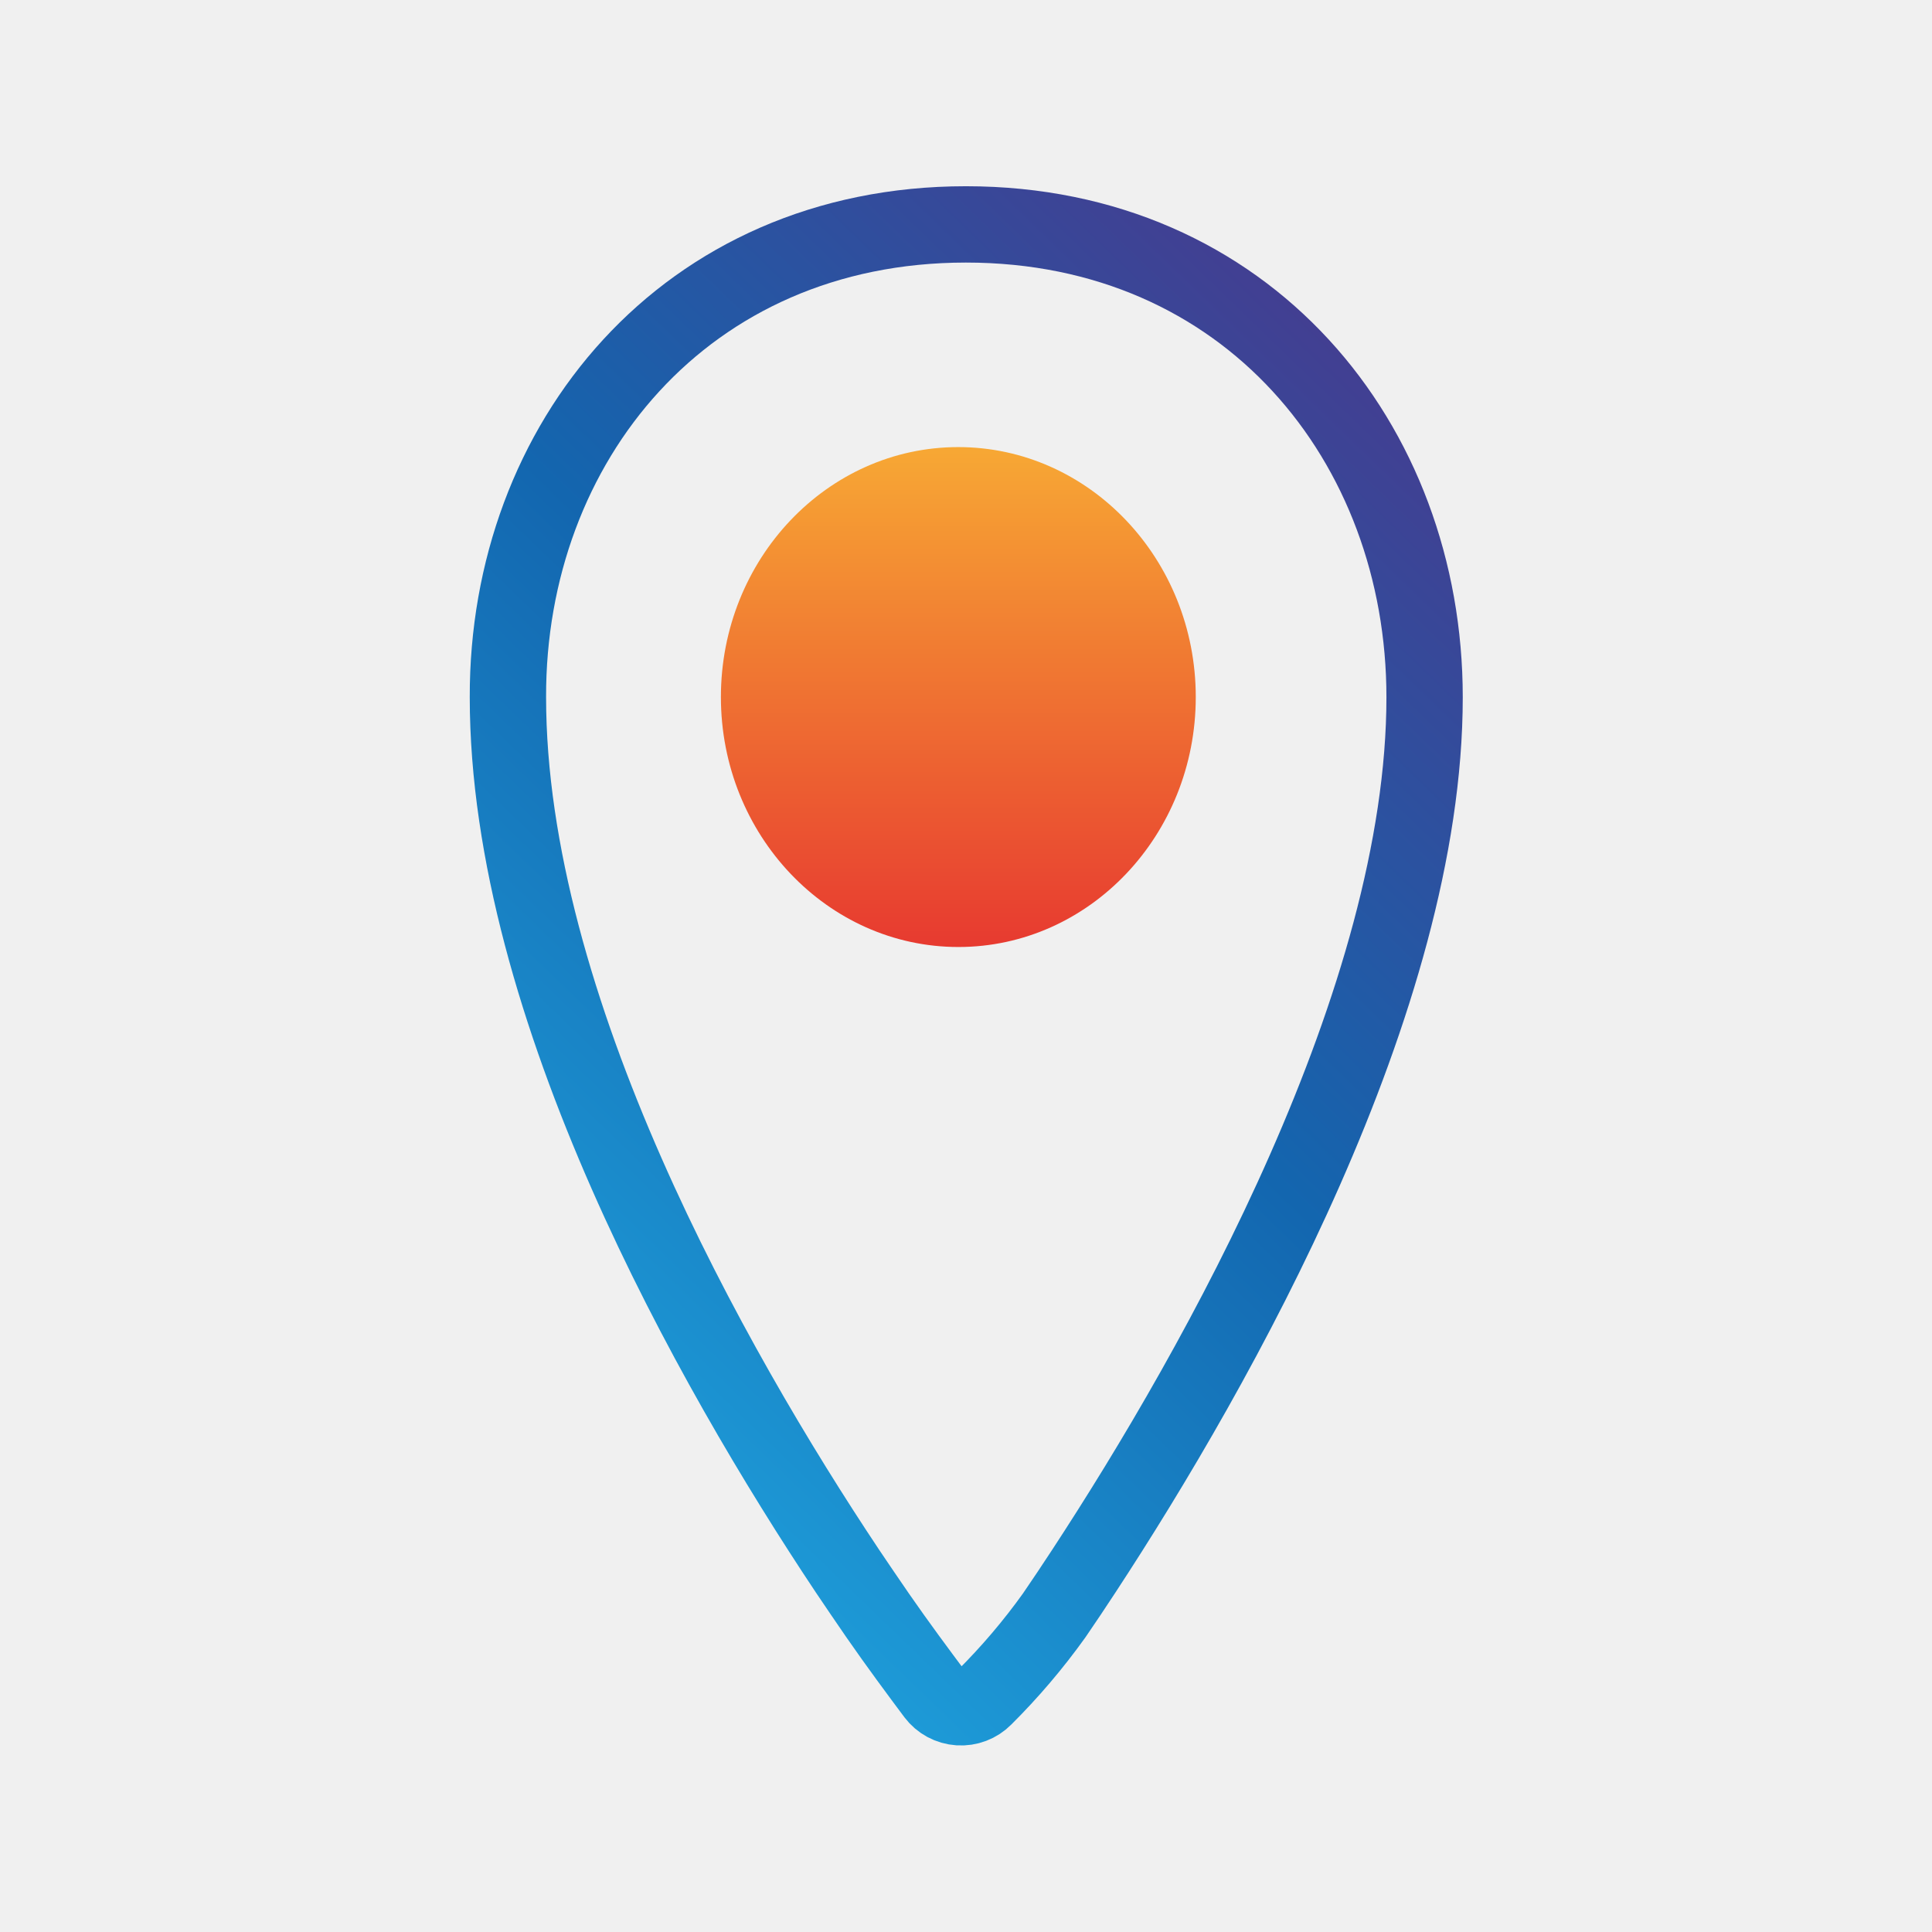
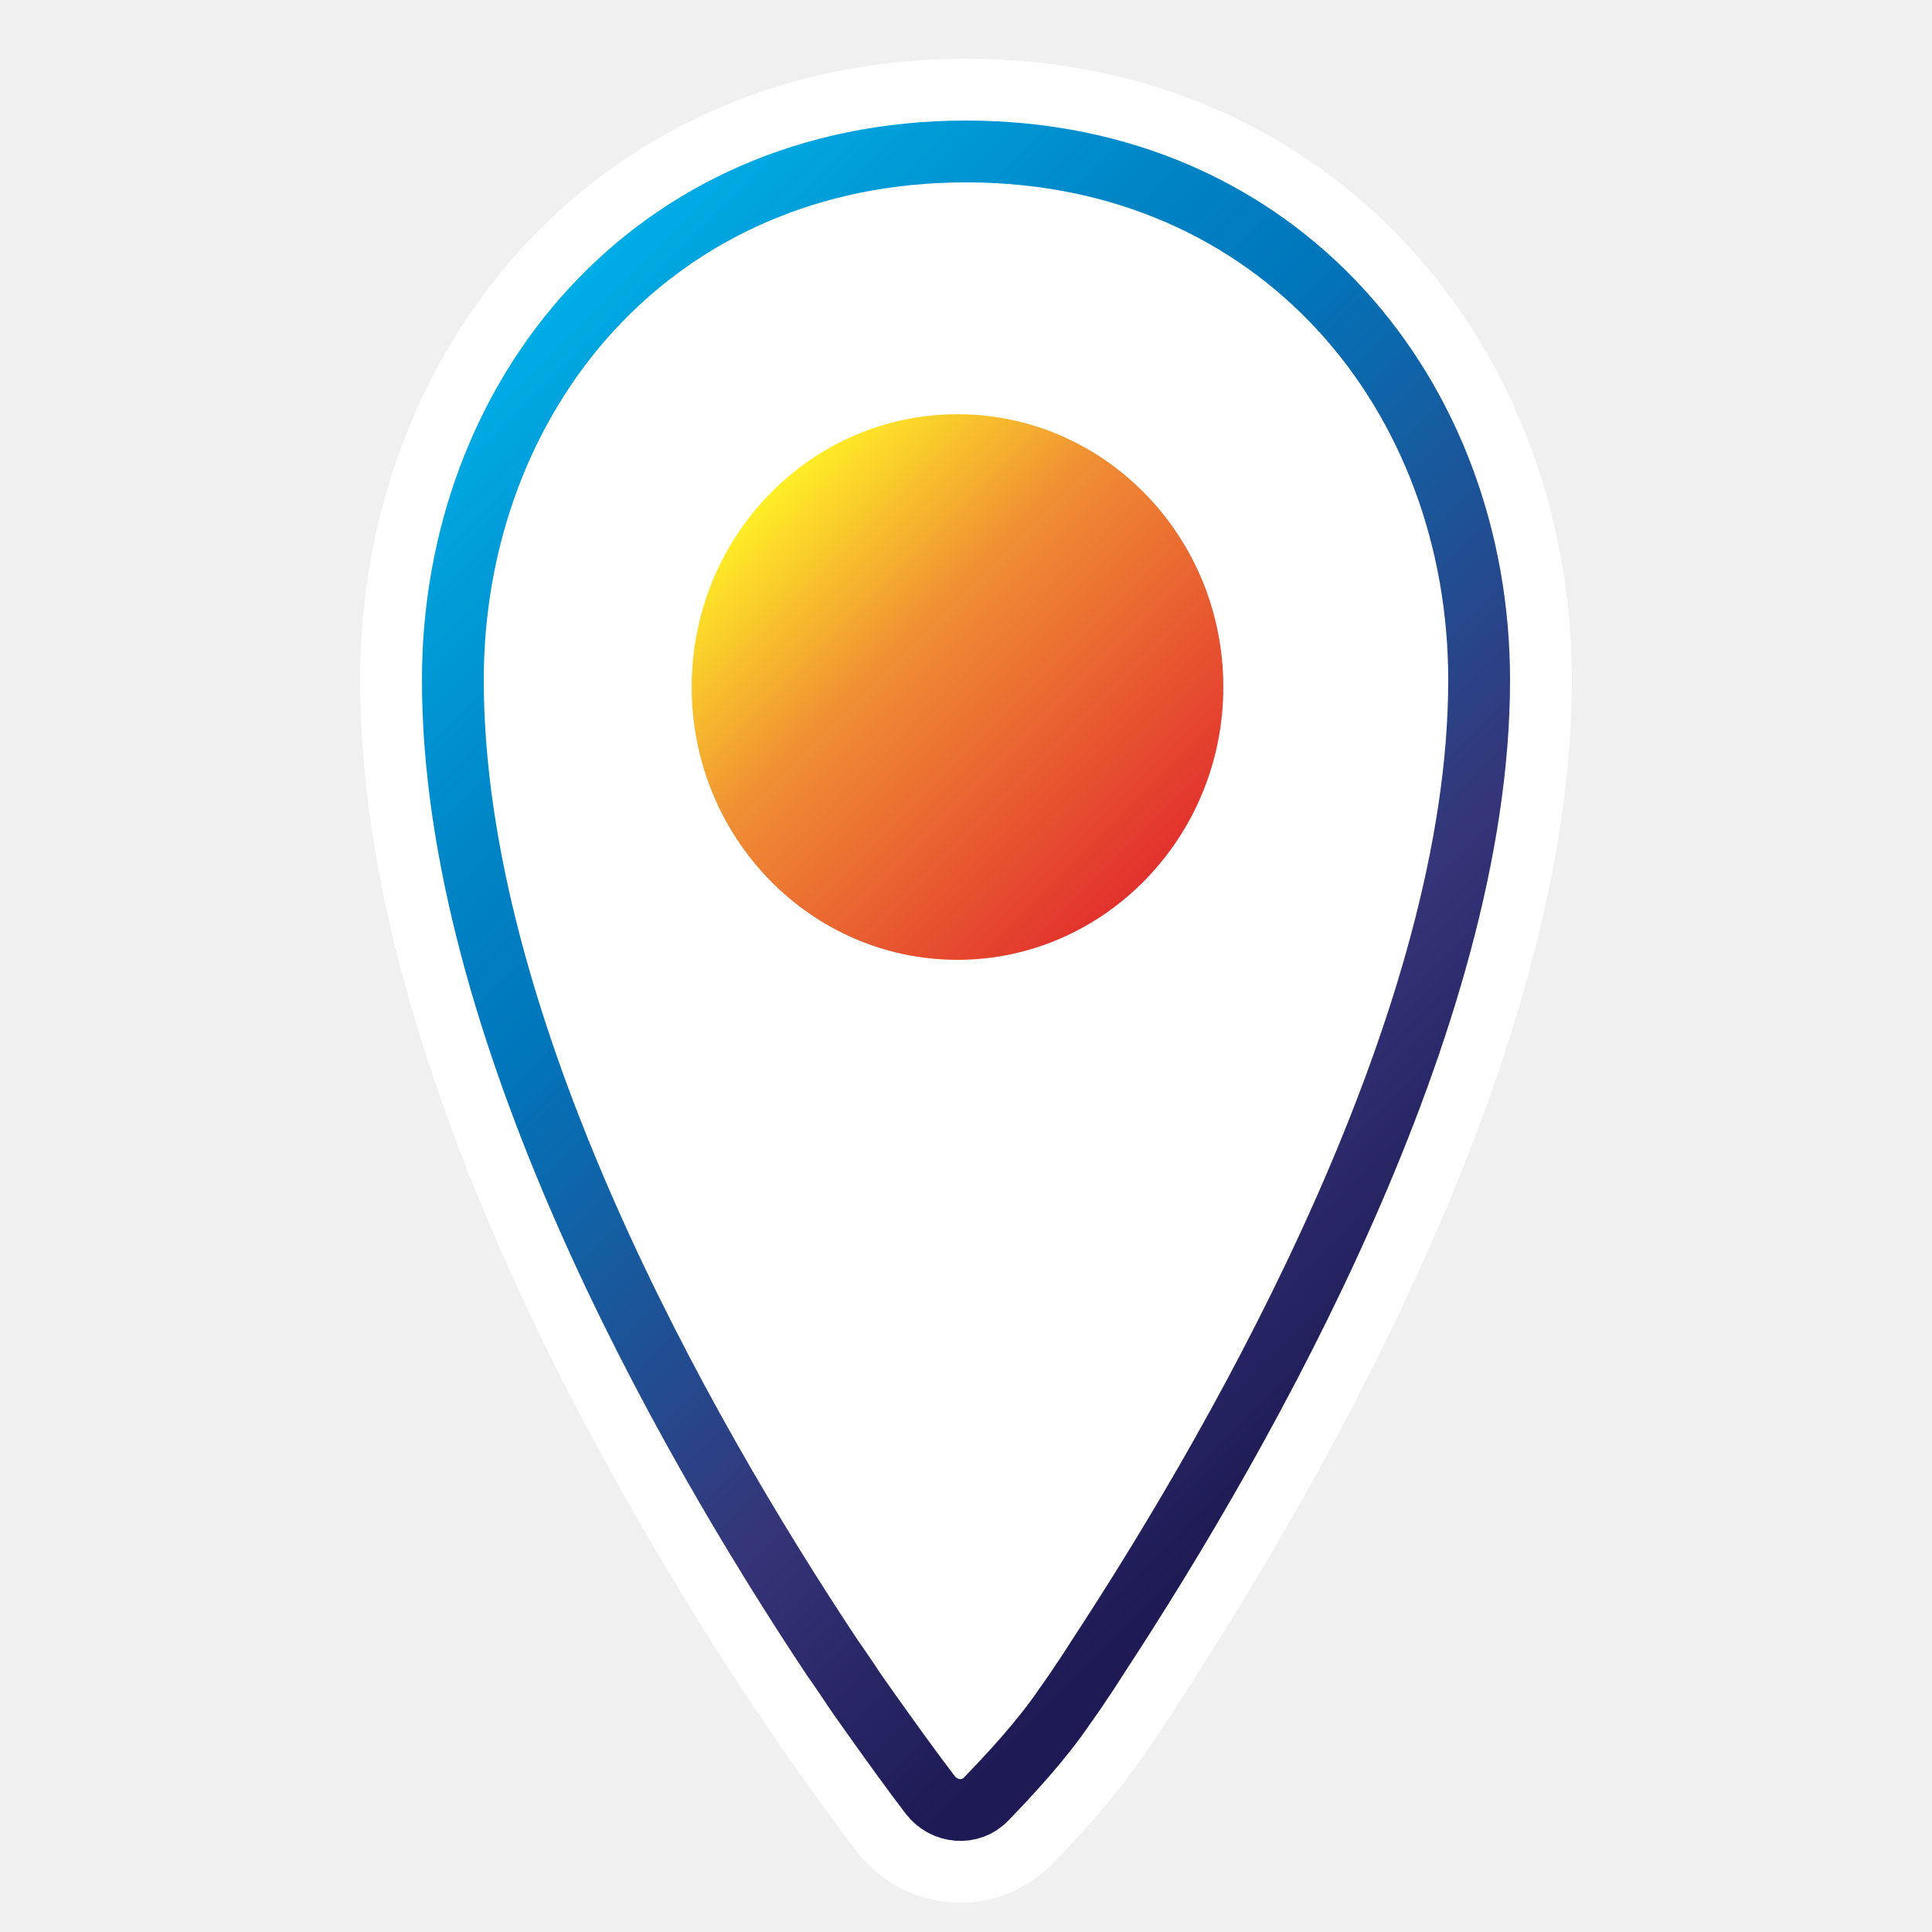
- <svg xmlns="http://www.w3.org/2000/svg" id="Layer_1" data-name="Layer 1" viewBox="0 0 113.39 113.39">
-   <defs>
-     <style>.cls-1{fill:none;stroke-linecap:round;stroke-miterlimit:10;stroke-width:4.48px;stroke:url(#New_Gradient_Swatch_copy_5);}.cls-2{fill:url(#New_Gradient_Swatch_copy);}</style>
-     <linearGradient id="New_Gradient_Swatch_copy_5" x1="29.97" y1="78.58" x2="82.48" y2="24.21" gradientUnits="userSpaceOnUse">
-       <stop offset="0" stop-color="#1d9ad7" />
-       <stop offset="0.5" stop-color="#1366af" />
-       <stop offset="1" stop-color="#423f92" />
+ <svg xmlns="http://www.w3.org/2000/svg" version="1.1" x="0px" y="0px" viewBox="0 0 250 250" style="enable-background:new 0 0 250 250;" xml:space="preserve">
+   <style type="text/css">
+ 	.st0{fill:#FFFFFF;stroke:#FFFFFF;stroke-width:24;stroke-linecap:round;stroke-miterlimit:10;}
+ 	.st1{fill:url(#SVGID_1_);}
+ 	.st2{fill:none;stroke:url(#SVGID_2_);stroke-width:8;stroke-linecap:round;stroke-miterlimit:10;}
+ </style>
+   <g id="White">
+     <path class="st0" d="M125,19.6c40.7,0,66.4,31.7,66.4,68.4c0,43.7-29.8,96.6-49.4,126.5c-0.7,1.1-1.4,2.2-2.1,3.2   c-0.7,1.1-1.5,2.2-2.2,3.2c-3,4.4-7.1,8.8-10.1,11.9c-2,2.1-5.4,1.8-7.2-0.5c-2.3-3-5.4-7.3-8.3-11.4c-0.7-1-1.5-2.1-2.2-3.2   c-0.7-1-1.4-2.1-2.2-3.2C88.1,185,58.6,132.8,58.6,88C58.6,51.3,84.3,19.6,125,19.6z" />
+   </g>
+   <g id="orange">
+     <g id="Orange">
+ 	</g>
+     <linearGradient id="SVGID_1_" gradientUnits="userSpaceOnUse" x1="99.265" y1="64.27" x2="148.52" y2="113.526">
+       <stop offset="0" style="stop-color:#FFEE25" />
+       <stop offset="0.371" style="stop-color:#F08F34" />
+       <stop offset="1" style="stop-color:#E2312D" />
    </linearGradient>
-     <linearGradient id="New_Gradient_Swatch_copy" x1="56.24" y1="26.24" x2="56.24" y2="55.58" gradientUnits="userSpaceOnUse">
-       <stop offset="0" stop-color="#f7a834" />
-       <stop offset="1" stop-color="#e73a30" />
+     <path class="st1" d="M158.3,88.9c0-19.5-15.4-35.3-34.4-35.3c-19,0-34.4,15.8-34.4,35.3c0,19.5,15.4,35.3,34.4,35.3   C142.8,124.2,158.3,108.4,158.3,88.9z" />
+   </g>
+   <g id="Blue_1_">
+     <linearGradient id="SVGID_2_" gradientUnits="userSpaceOnUse" x1="60.776" y1="50.053" x2="188.408" y2="177.685">
+       <stop offset="0" style="stop-color:#00ADE6" />
+       <stop offset="5.543736e-02" style="stop-color:#00A3DE" />
+       <stop offset="0.25" style="stop-color:#0083C5" />
+       <stop offset="0.358" style="stop-color:#0077BC" />
+       <stop offset="0.726" style="stop-color:#353579" />
+       <stop offset="0.966" style="stop-color:#1D1A55" />
    </linearGradient>
-   </defs>
-   <path class="cls-1" d="M56.69,13.17C73.2,13.17,83.61,26,83.61,40.92c0,17.72-12.06,39.17-20,51.29l-.86,1.3-.88,1.3a37.91,37.91,0,0,1-4.1,4.82,1.92,1.92,0,0,1-2.9-.19c-.92-1.23-2.19-2.94-3.36-4.63l-.89-1.3-.88-1.3c-8-12-19.93-33.14-19.93-51.29C29.77,26,40.19,13.17,56.69,13.17Z" />
-   <path class="cls-2" d="M70.18,40.91c0-8.09-6.25-14.67-13.94-14.67S42.31,32.82,42.31,40.91s6.25,14.67,13.94,14.67S70.18,49,70.18,40.91Z" />
+     <path class="st2" d="M125,19.6c40.7,0,66.4,31.7,66.4,68.4c0,43.7-29.8,96.6-49.4,126.5c-0.7,1.1-1.4,2.2-2.1,3.2   c-0.7,1.1-1.5,2.2-2.2,3.2c-3,4.4-7.1,8.8-10.1,11.9c-2,2.1-5.4,1.8-7.2-0.5c-2.3-3-5.4-7.3-8.3-11.4c-0.7-1-1.5-2.1-2.2-3.2   c-0.7-1-1.4-2.1-2.2-3.2C88.1,185,58.6,132.8,58.6,88C58.6,51.3,84.3,19.6,125,19.6z" />
+   </g>
</svg>
